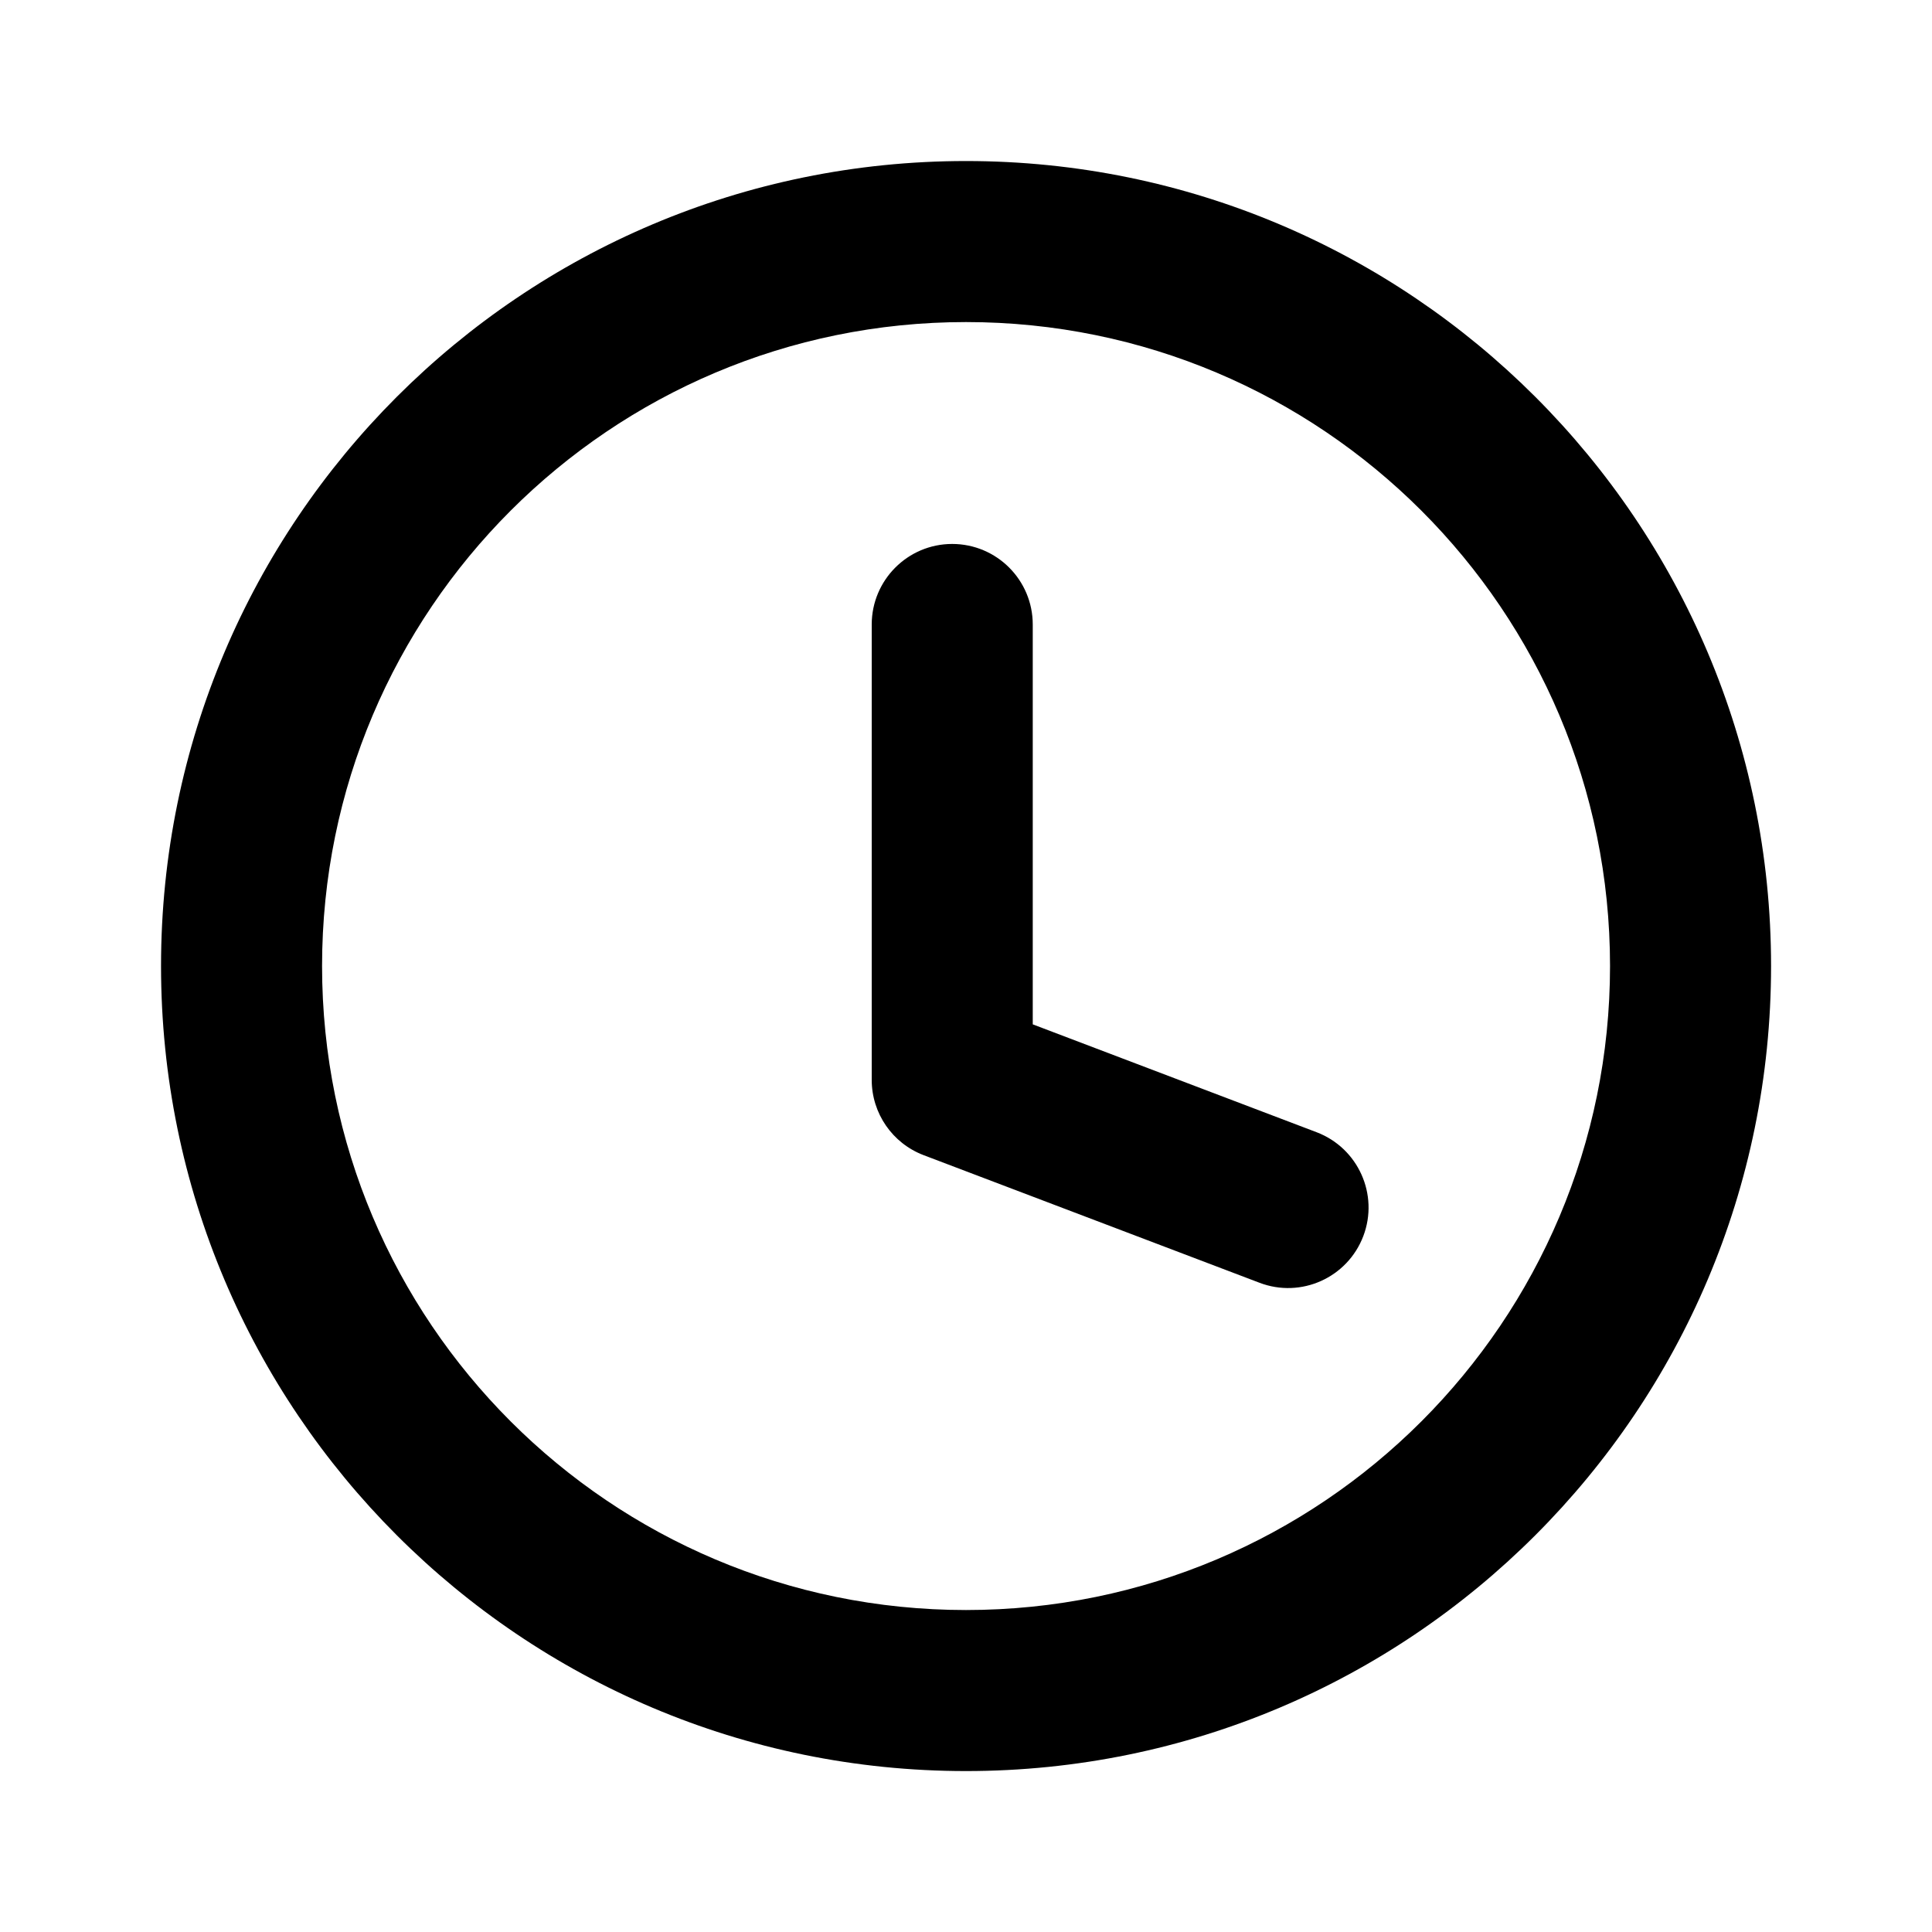
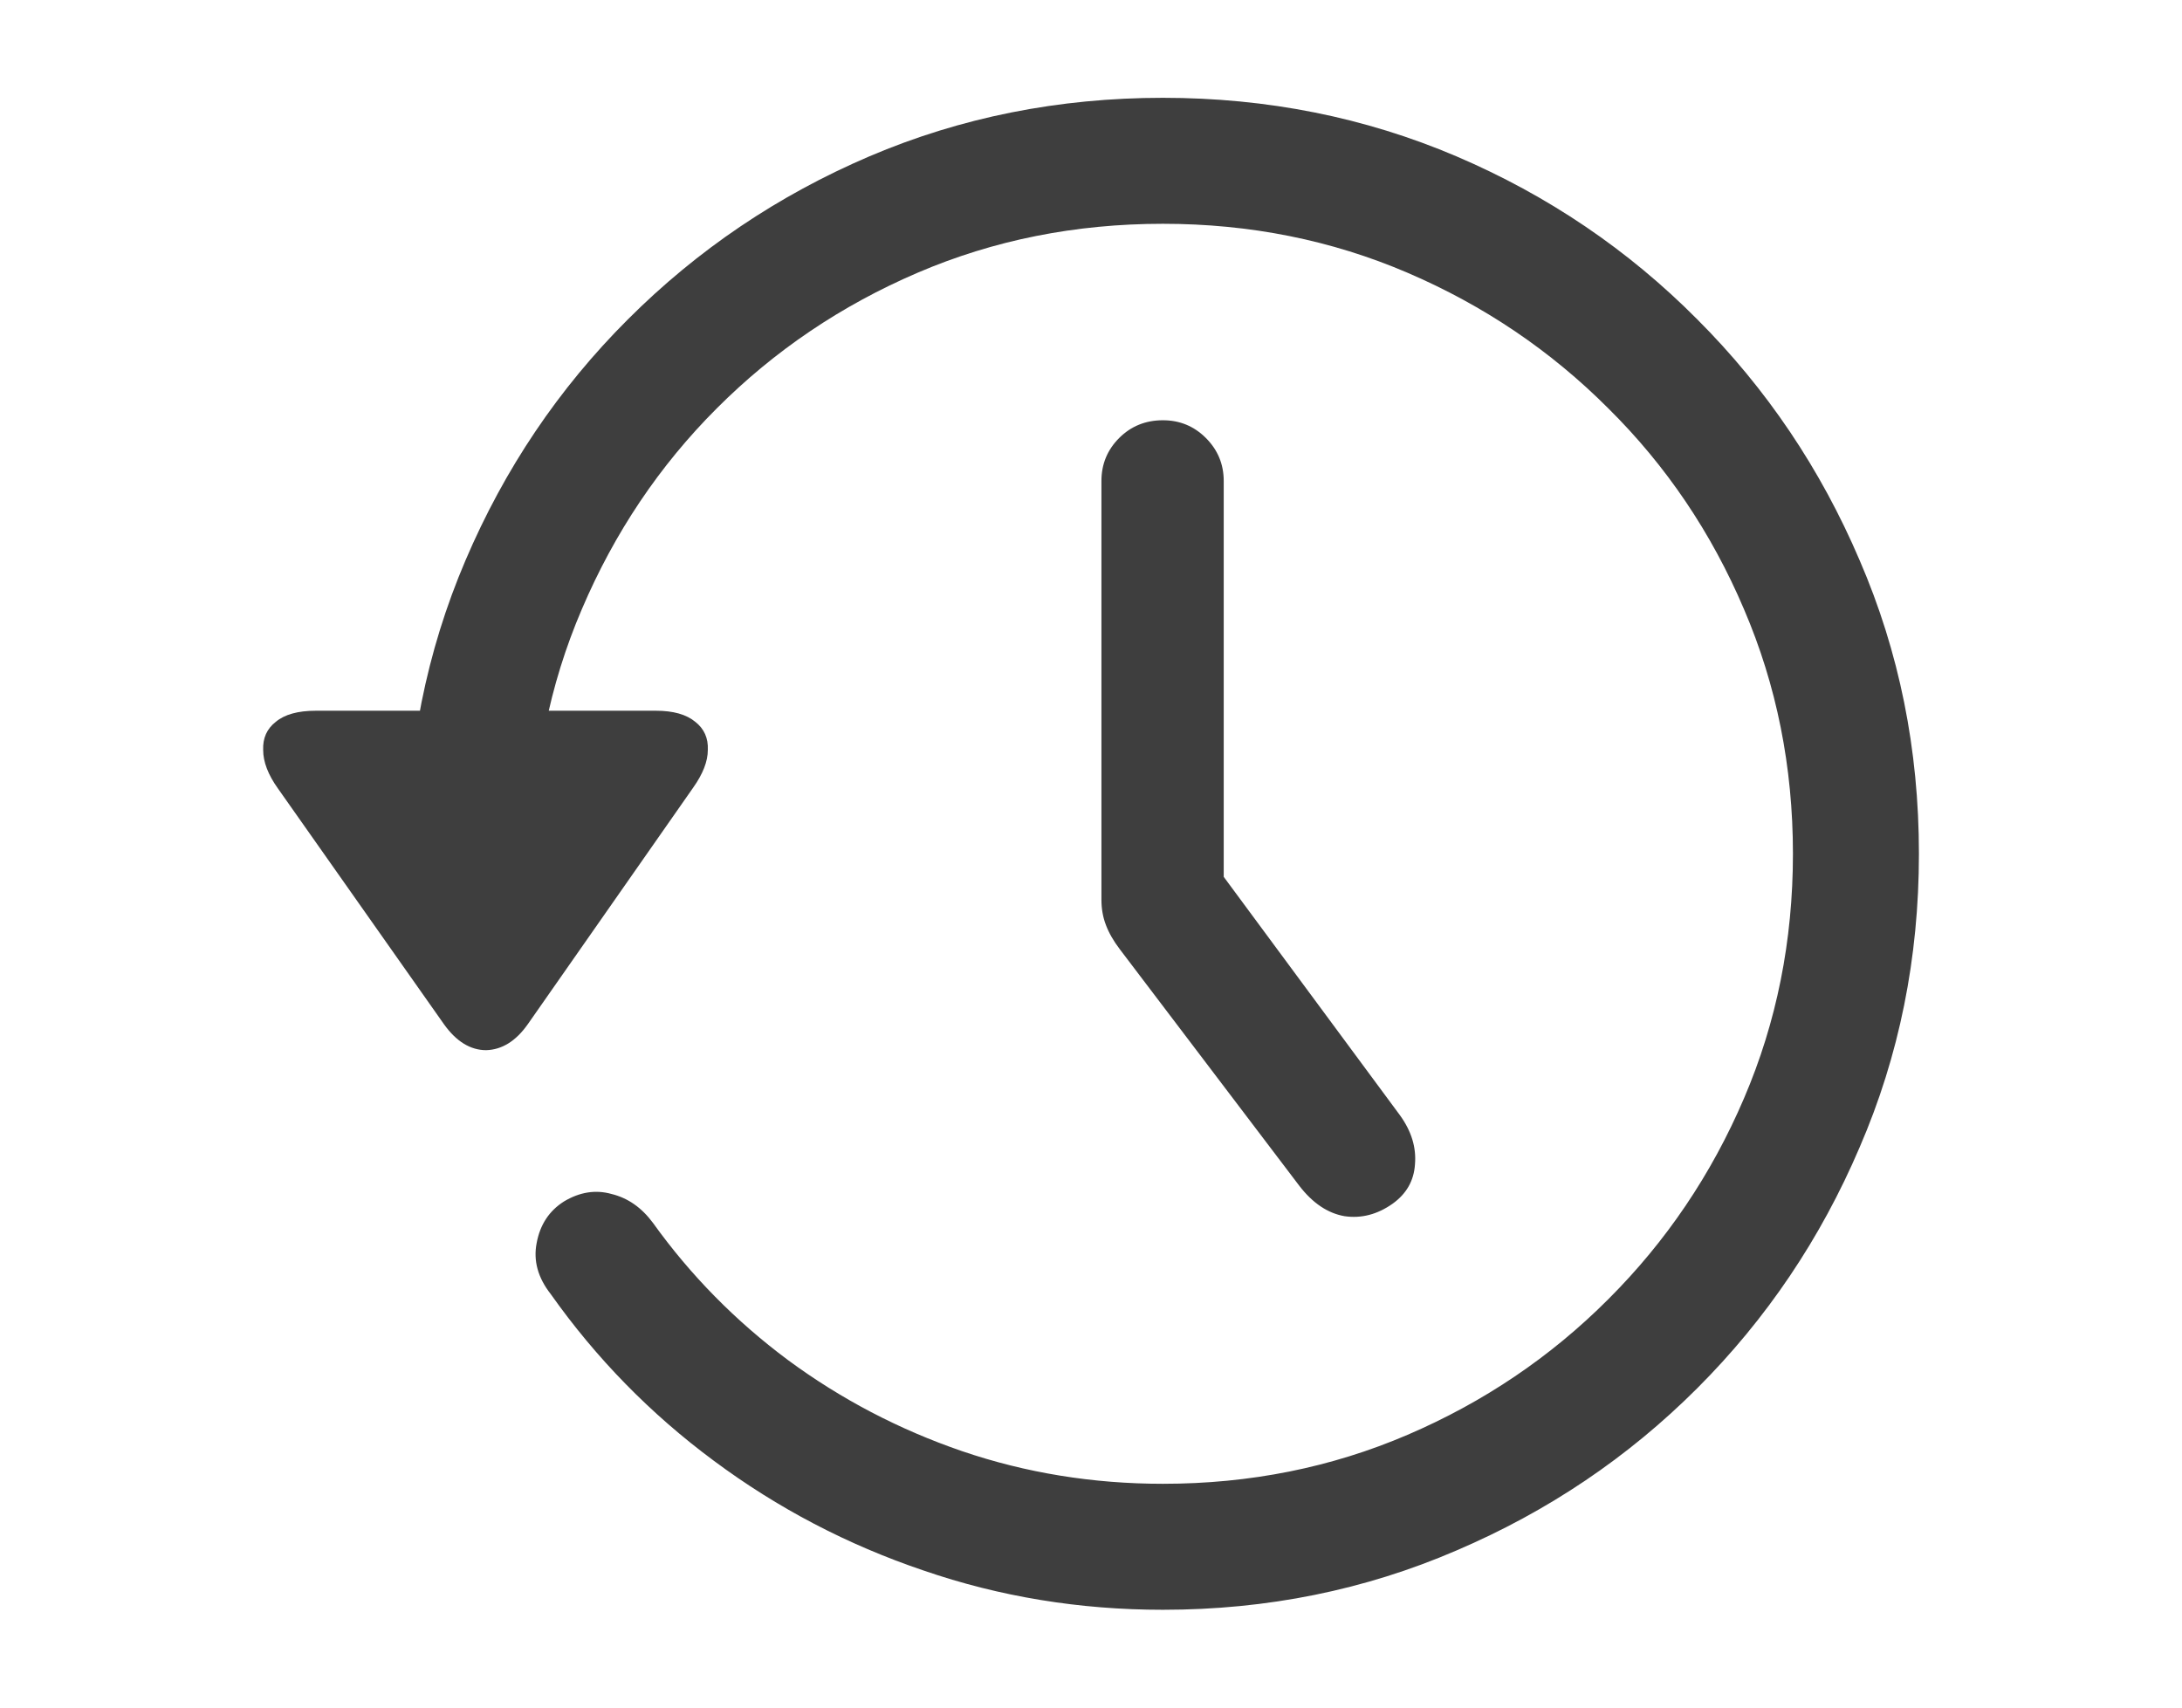
- <svg xmlns="http://www.w3.org/2000/svg" width="20" height="20" viewBox="0 0 20 20" fill="none">
-   <path fill-rule="evenodd" clip-rule="evenodd" d="M10 3.334C6.318 3.334 3.334 6.318 3.334 10C3.334 13.682 6.318 16.667 10 16.667C13.682 16.667 16.667 13.682 16.667 10C16.667 6.318 13.682 3.334 10 3.334ZM1.667 10C1.667 5.398 5.398 1.667 10 1.667C14.603 1.667 18.334 5.398 18.334 10C18.334 14.603 14.603 18.334 10 18.334C5.398 18.334 1.667 14.603 1.667 10ZM9.857 5.631C10.318 5.631 10.691 6.005 10.691 6.465V10.604L13.63 11.721C14.06 11.885 14.276 12.366 14.113 12.796C13.949 13.227 13.468 13.443 13.038 13.279L9.561 11.958C9.238 11.835 9.024 11.525 9.024 11.179V6.465C9.024 6.005 9.397 5.631 9.857 5.631Z" fill="currentColor" />
+ <svg xmlns="http://www.w3.org/2000/svg" width="23" height="18" viewBox="0 0 23 18" fill="none">
+   <path d="M12.258 4.43C12.435 4.43 12.586 4.492 12.711 4.617C12.836 4.742 12.899 4.893 12.899 5.07V10.461L12.188 8.281L14.758 11.758C14.878 11.925 14.93 12.096 14.915 12.273C14.904 12.445 14.826 12.583 14.68 12.688C14.519 12.802 14.349 12.846 14.172 12.82C13.995 12.789 13.836 12.682 13.696 12.5L11.805 10.008C11.737 9.919 11.688 9.833 11.657 9.75C11.625 9.667 11.61 9.578 11.61 9.484V5.07C11.61 4.893 11.672 4.742 11.797 4.617C11.922 4.492 12.076 4.43 12.258 4.43ZM12.258 16.969C11.378 16.969 10.537 16.831 9.735 16.555C8.933 16.284 8.196 15.898 7.524 15.398C6.857 14.904 6.284 14.318 5.805 13.641C5.67 13.469 5.62 13.289 5.657 13.102C5.693 12.909 5.789 12.763 5.946 12.664C6.112 12.565 6.279 12.539 6.446 12.586C6.618 12.628 6.763 12.729 6.883 12.891C7.279 13.443 7.753 13.925 8.305 14.336C8.862 14.747 9.474 15.068 10.141 15.297C10.813 15.526 11.519 15.641 12.258 15.641C13.175 15.641 14.034 15.469 14.836 15.125C15.638 14.781 16.344 14.305 16.953 13.695C17.563 13.086 18.04 12.38 18.383 11.578C18.727 10.776 18.899 9.917 18.899 9C18.899 8.083 18.727 7.224 18.383 6.422C18.04 5.615 17.563 4.909 16.953 4.305C16.344 3.695 15.638 3.219 14.836 2.875C14.034 2.531 13.175 2.359 12.258 2.359C11.336 2.359 10.474 2.531 9.672 2.875C8.87 3.219 8.164 3.695 7.555 4.305C6.951 4.909 6.477 5.615 6.133 6.422C5.789 7.224 5.618 8.083 5.618 9H4.289C4.289 7.901 4.495 6.87 4.907 5.906C5.318 4.943 5.888 4.096 6.618 3.367C7.352 2.633 8.201 2.06 9.164 1.648C10.128 1.237 11.159 1.031 12.258 1.031C13.357 1.031 14.388 1.237 15.352 1.648C16.316 2.06 17.162 2.633 17.891 3.367C18.62 4.096 19.191 4.943 19.602 5.906C20.019 6.87 20.227 7.901 20.227 9C20.227 10.099 20.019 11.13 19.602 12.094C19.191 13.057 18.62 13.904 17.891 14.633C17.162 15.362 16.316 15.932 15.352 16.344C14.388 16.76 13.357 16.969 12.258 16.969ZM3.329 7.492H6.914C7.097 7.492 7.235 7.531 7.329 7.609C7.422 7.682 7.467 7.781 7.461 7.906C7.461 8.026 7.409 8.159 7.305 8.305L5.563 10.797C5.438 10.974 5.292 11.065 5.125 11.07C4.959 11.07 4.81 10.979 4.68 10.797L2.93 8.312C2.826 8.167 2.774 8.031 2.774 7.906C2.769 7.781 2.813 7.682 2.907 7.609C3 7.531 3.141 7.492 3.329 7.492Z" fill="#3E3E3E" />
</svg>
